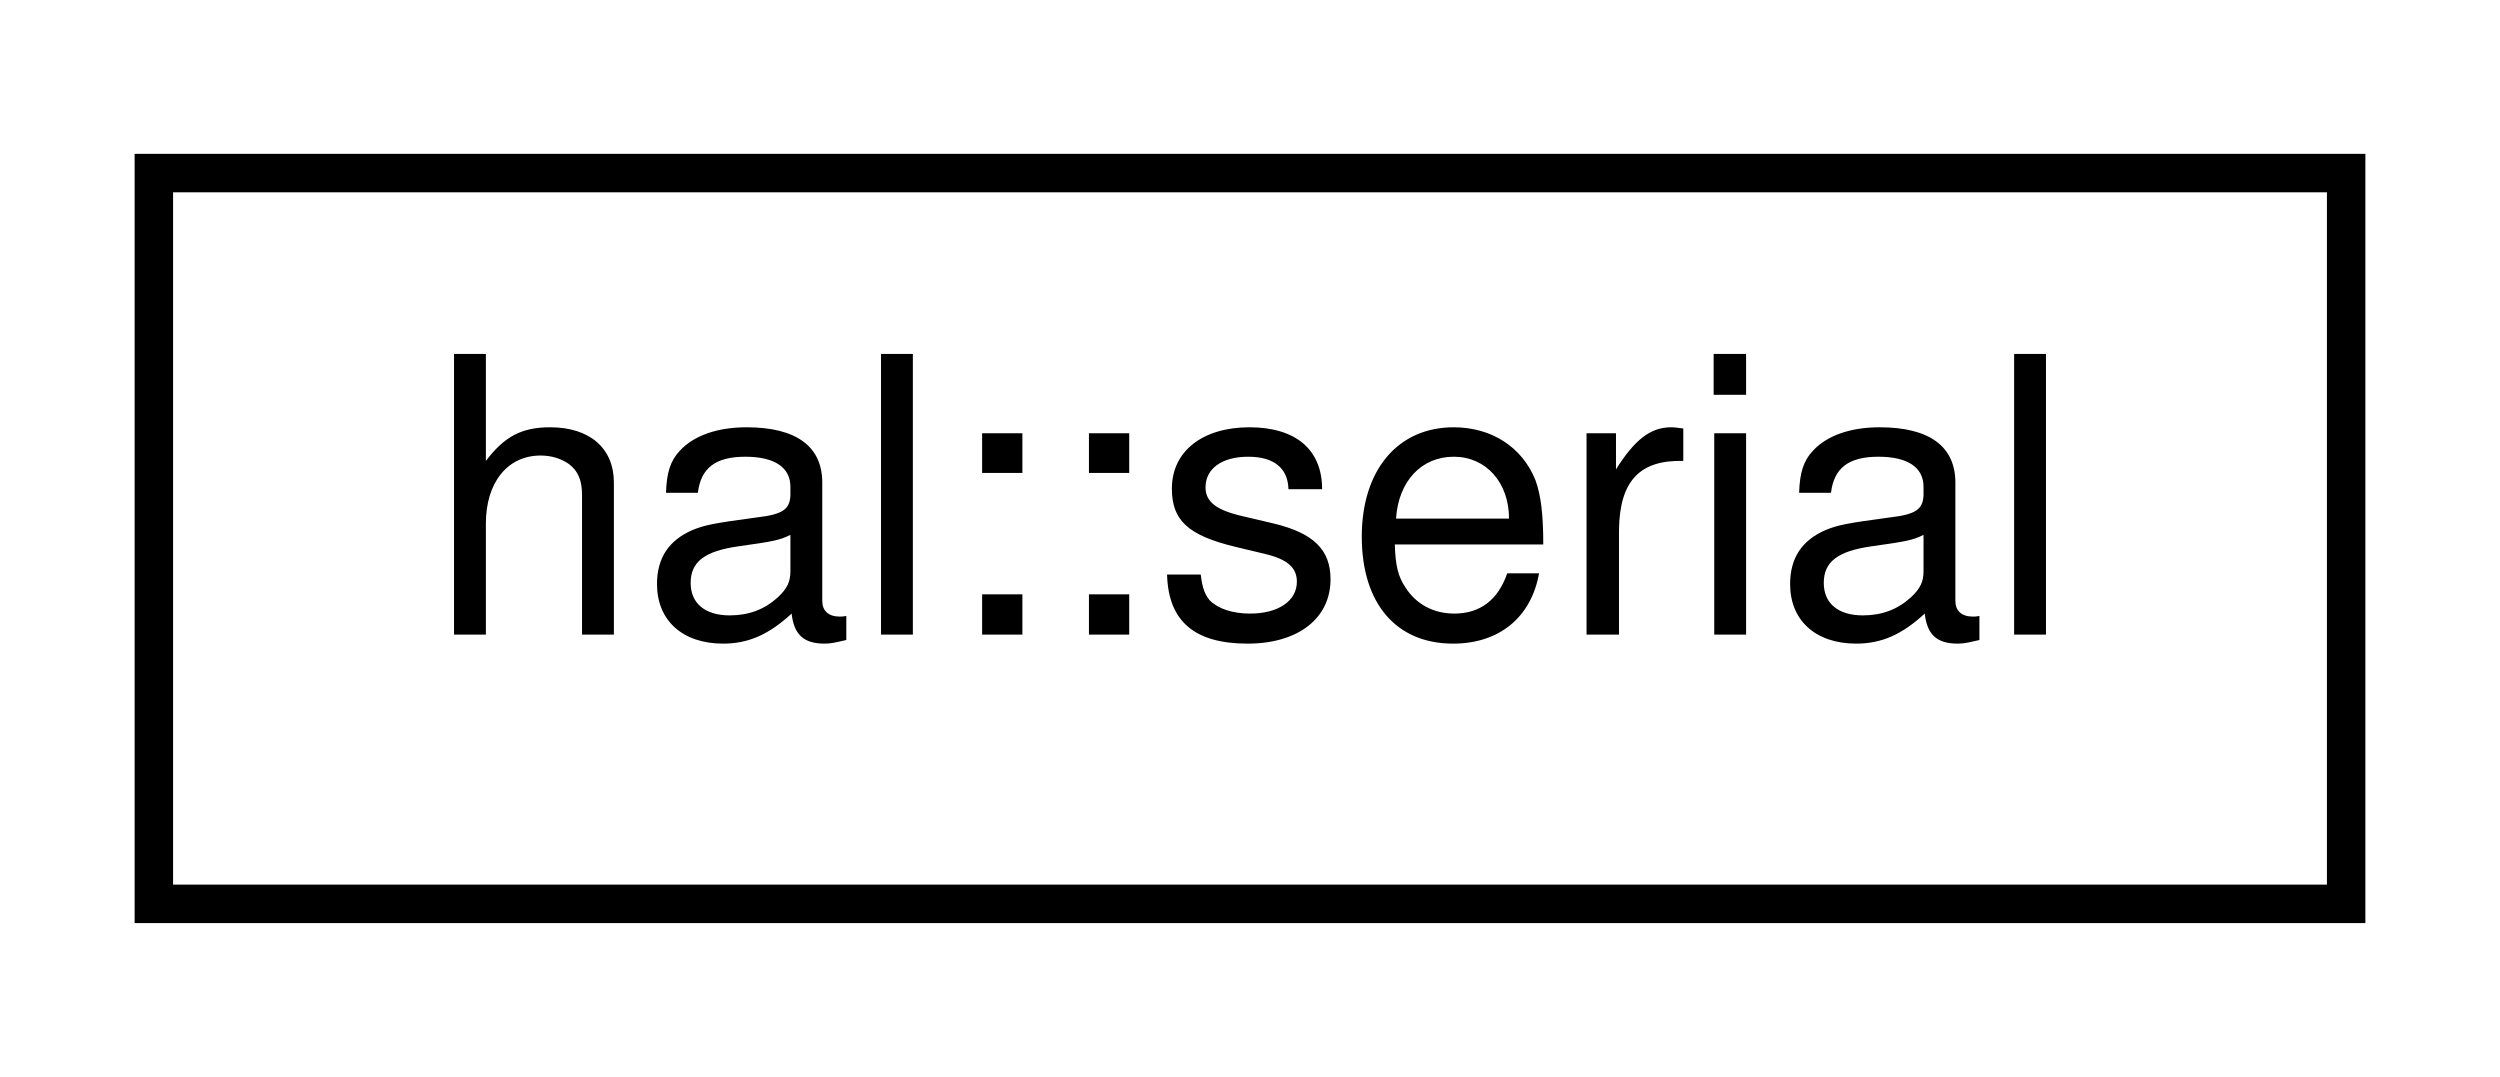
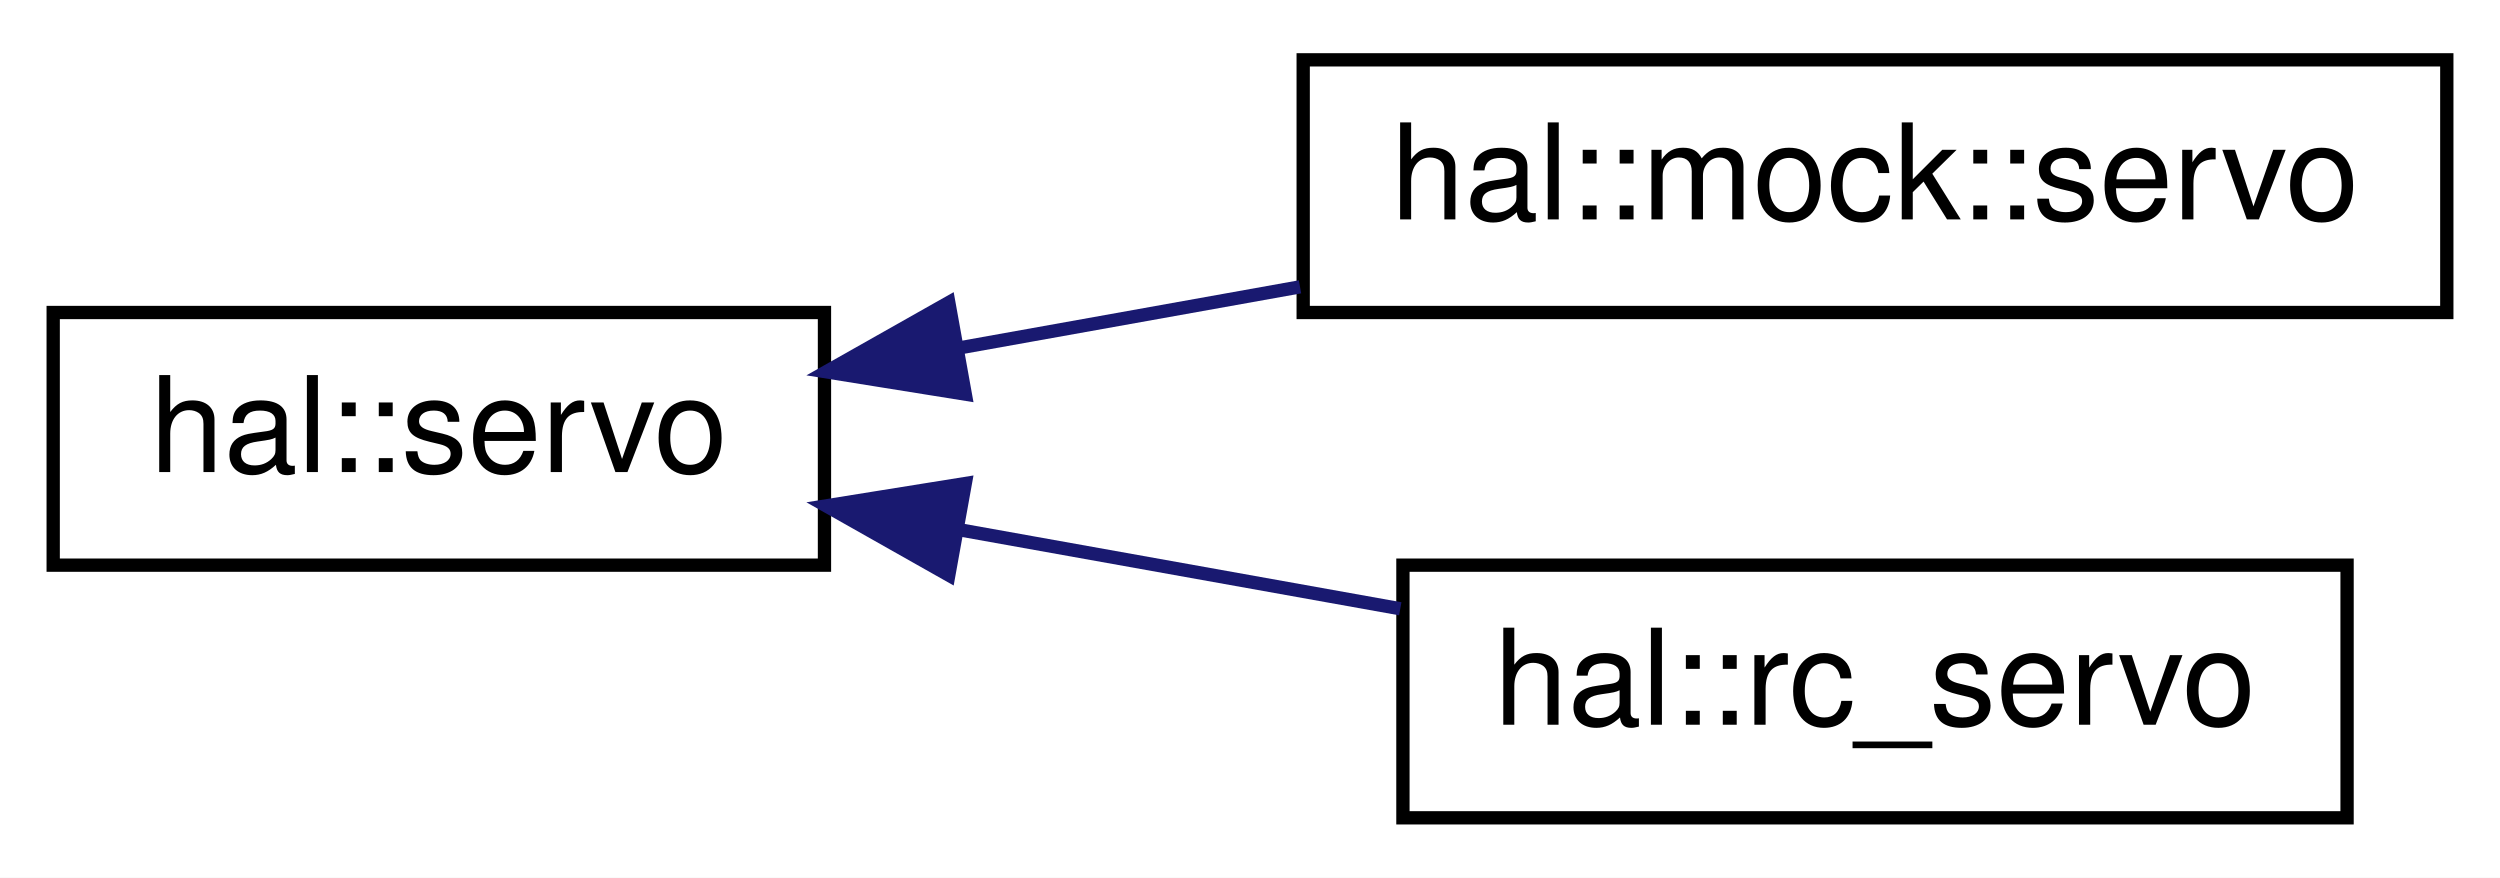
- <svg xmlns="http://www.w3.org/2000/svg" xmlns:xlink="http://www.w3.org/1999/xlink" width="65pt" height="28pt" viewBox="0.00 0.00 65.00 28.00">
-   <g id="graph0" class="graph" transform="scale(1 1) rotate(0) translate(4 24)">
-     <polygon fill="white" stroke="transparent" points="-4,4 -4,-24 61,-24 61,4 -4,4" />
+ <svg xmlns="http://www.w3.org/2000/svg" xmlns:xlink="http://www.w3.org/1999/xlink" width="188pt" height="66pt" viewBox="0.00 0.00 188.00 66.00">
+   <g id="graph0" class="graph" transform="scale(1 1) rotate(0) translate(4 62)">
+     <polygon fill="white" stroke="transparent" points="-4,4 -4,-62 184,-62 184,4 -4,4" />
    <g id="node1" class="node">
      <g id="a_node1">
-         <a xlink:href="classhal_1_1serial.html" target="_top" xlink:title="Hardware abstract interface for the serial communication protocol.">
-           <polygon fill="white" stroke="black" points="0,-0.5 0,-19.5 57,-19.5 57,-0.5 0,-0.5" />
-           <text text-anchor="middle" x="28.5" y="-7.5" font-family="Helvetica,sans-Serif" font-size="10.00">hal::serial</text>
+         <a xlink:href="classhal_1_1servo.html" target="_top" xlink:title="Hardware abstraction for closed loop positional rotary and linear actuators.">
+           <polygon fill="white" stroke="black" points="0,-19.5 0,-38.5 58,-38.5 58,-19.5 0,-19.5" />
+           <text text-anchor="middle" x="29" y="-26.5" font-family="Helvetica,sans-Serif" font-size="10.00">hal::servo</text>
        </a>
      </g>
    </g>
+     <g id="node2" class="node">
+       <g id="a_node2">
+         <a xlink:href="structhal_1_1mock_1_1servo.html" target="_top" xlink:title="mock servo implementation for use in unit tests and simulations.">
+           <polygon fill="white" stroke="black" points="94,-38.5 94,-57.5 180,-57.5 180,-38.5 94,-38.5" />
+           <text text-anchor="middle" x="137" y="-45.5" font-family="Helvetica,sans-Serif" font-size="10.00">hal::mock::servo</text>
+         </a>
+       </g>
+     </g>
+     <g id="edge1" class="edge">
+       <path fill="none" stroke="midnightblue" d="M67.99,-35.81C76.35,-37.31 85.24,-38.9 93.76,-40.43" />
+       <polygon fill="midnightblue" stroke="midnightblue" points="68.59,-32.36 58.13,-34.04 67.35,-39.25 68.59,-32.36" />
+     </g>
+     <g id="node3" class="node">
+       <g id="a_node3">
+         <a xlink:href="classhal_1_1rc__servo.html" target="_top" xlink:title="Generic RC servo driver.">
+           <polygon fill="white" stroke="black" points="101.5,-0.5 101.5,-19.5 172.5,-19.5 172.5,-0.5 101.5,-0.5" />
+           <text text-anchor="middle" x="137" y="-7.5" font-family="Helvetica,sans-Serif" font-size="10.00">hal::rc_servo</text>
+         </a>
+       </g>
+     </g>
+     <g id="edge2" class="edge">
+       <path fill="none" stroke="midnightblue" d="M68.16,-22.16C78.98,-20.22 90.69,-18.12 101.3,-16.22" />
+       <polygon fill="midnightblue" stroke="midnightblue" points="67.35,-18.75 58.13,-23.96 68.59,-25.64 67.35,-18.75" />
+     </g>
  </g>
</svg>
